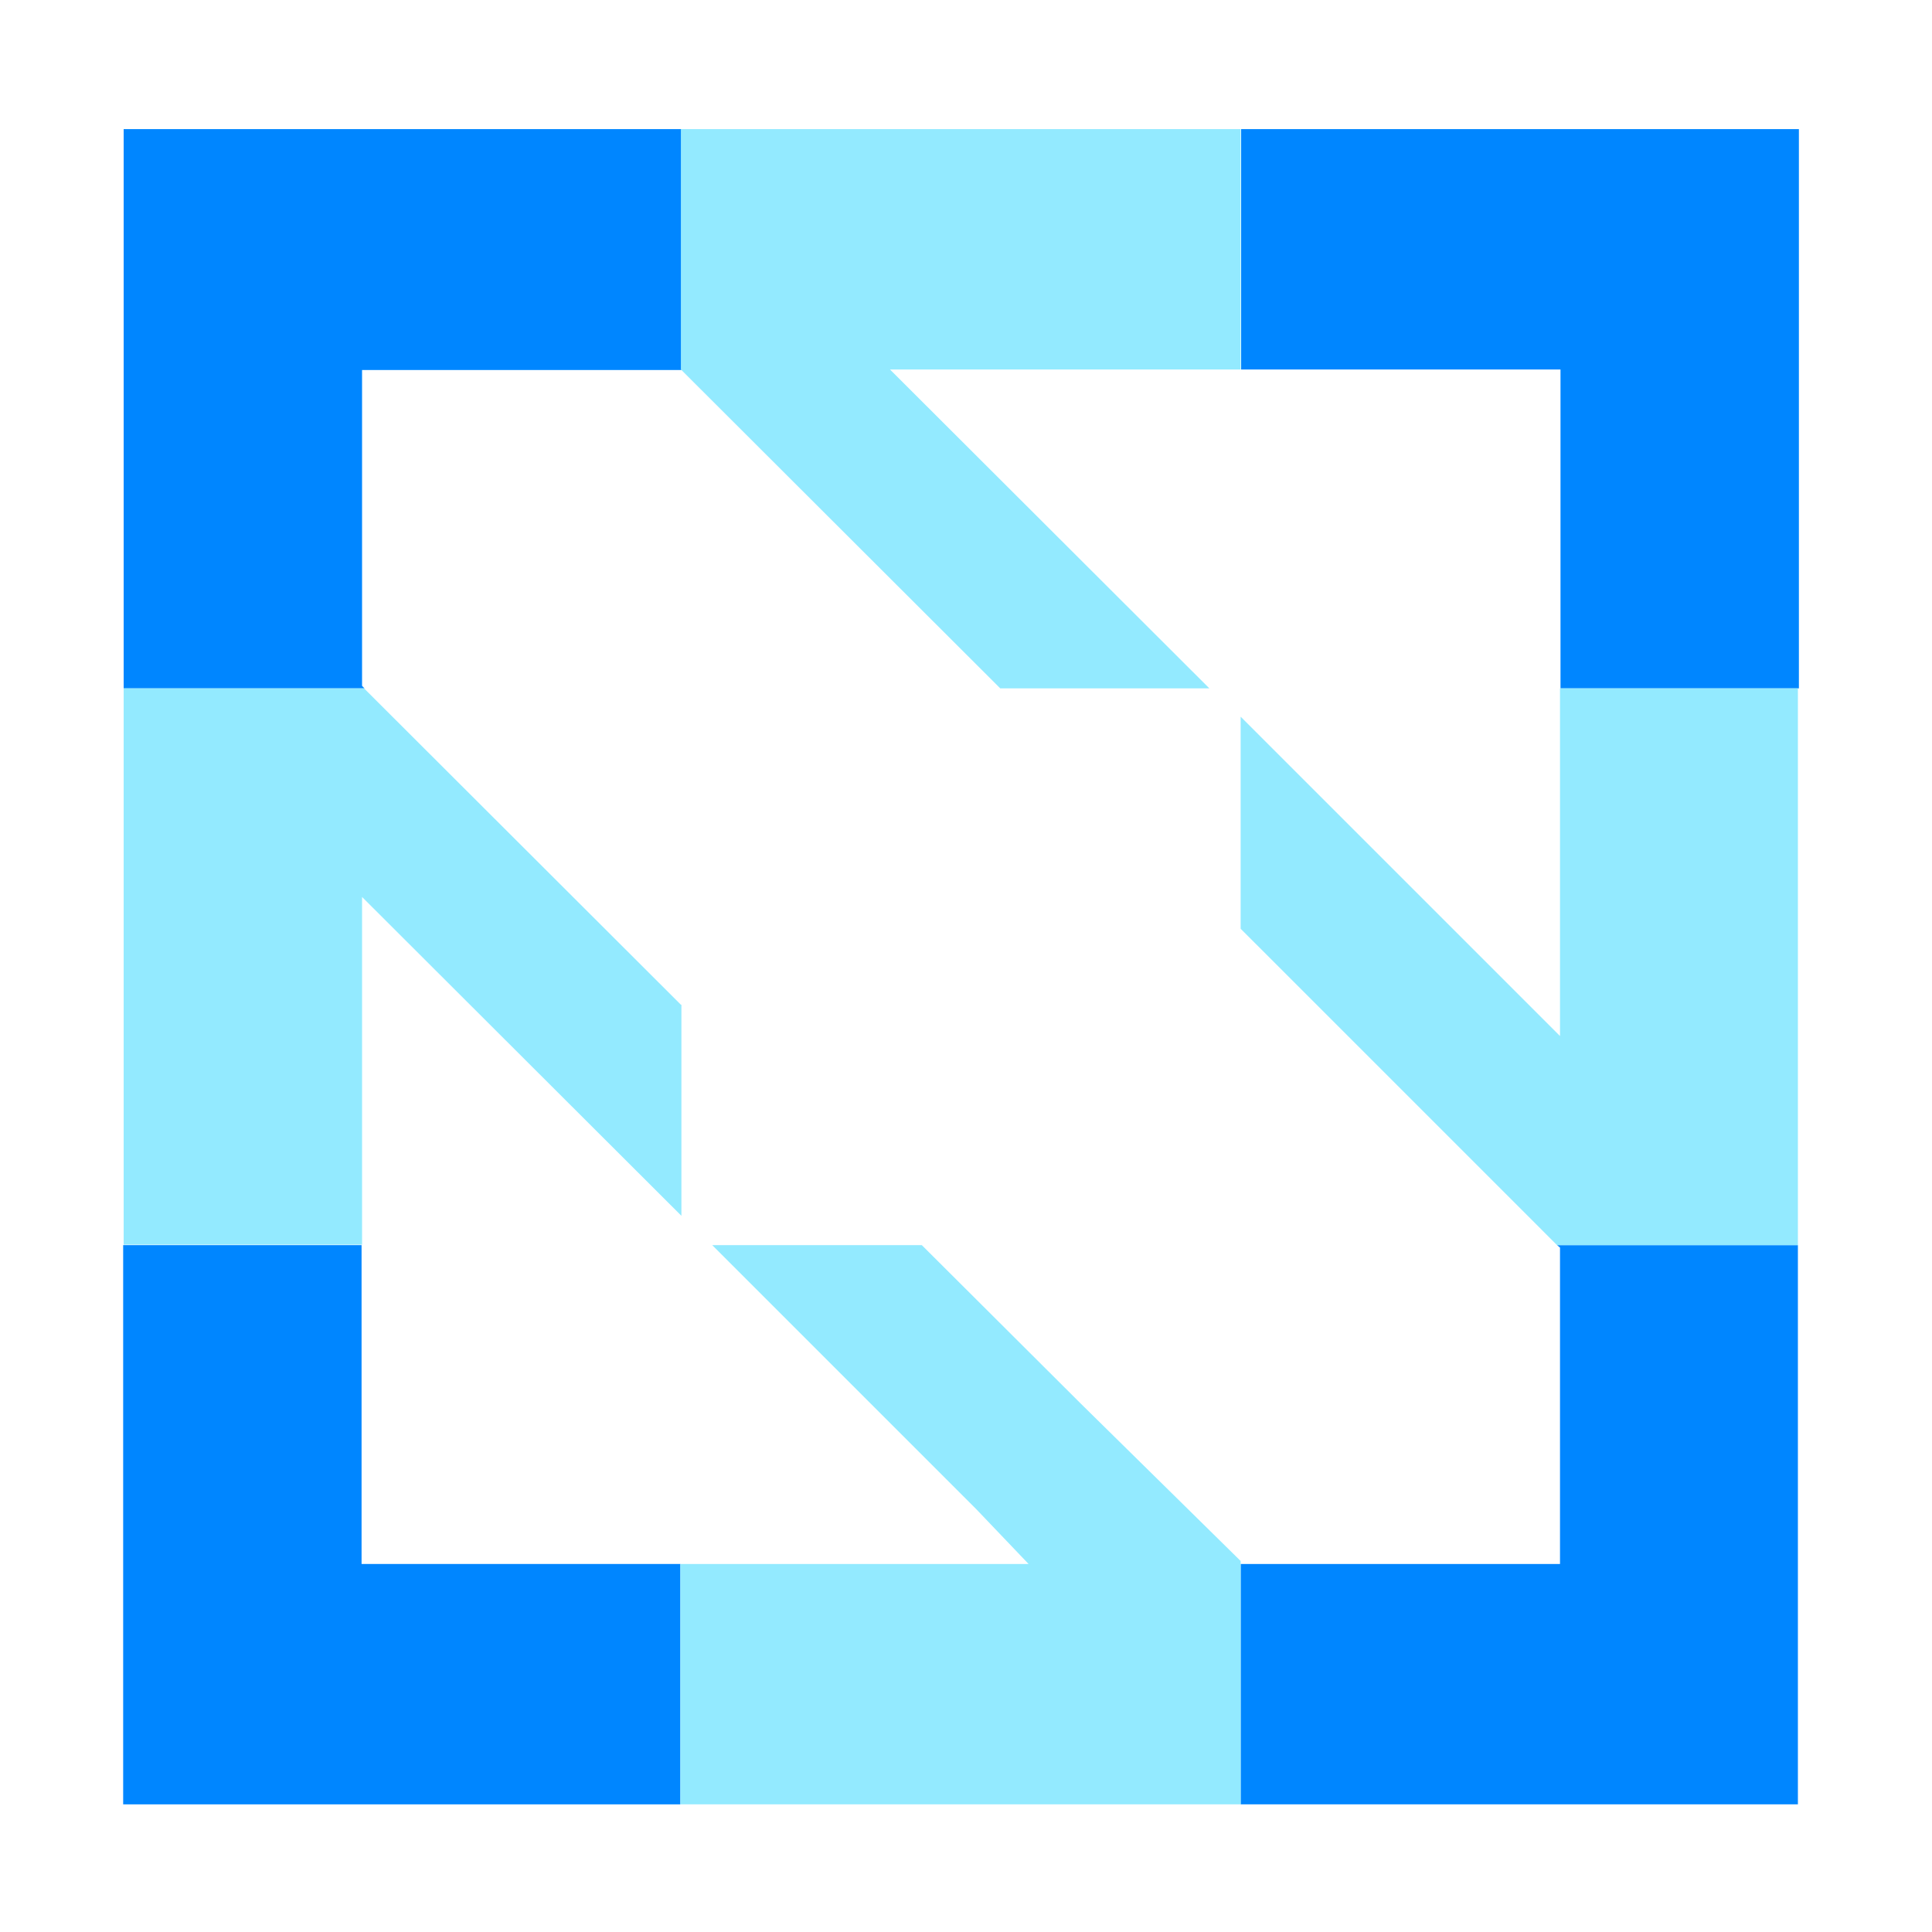
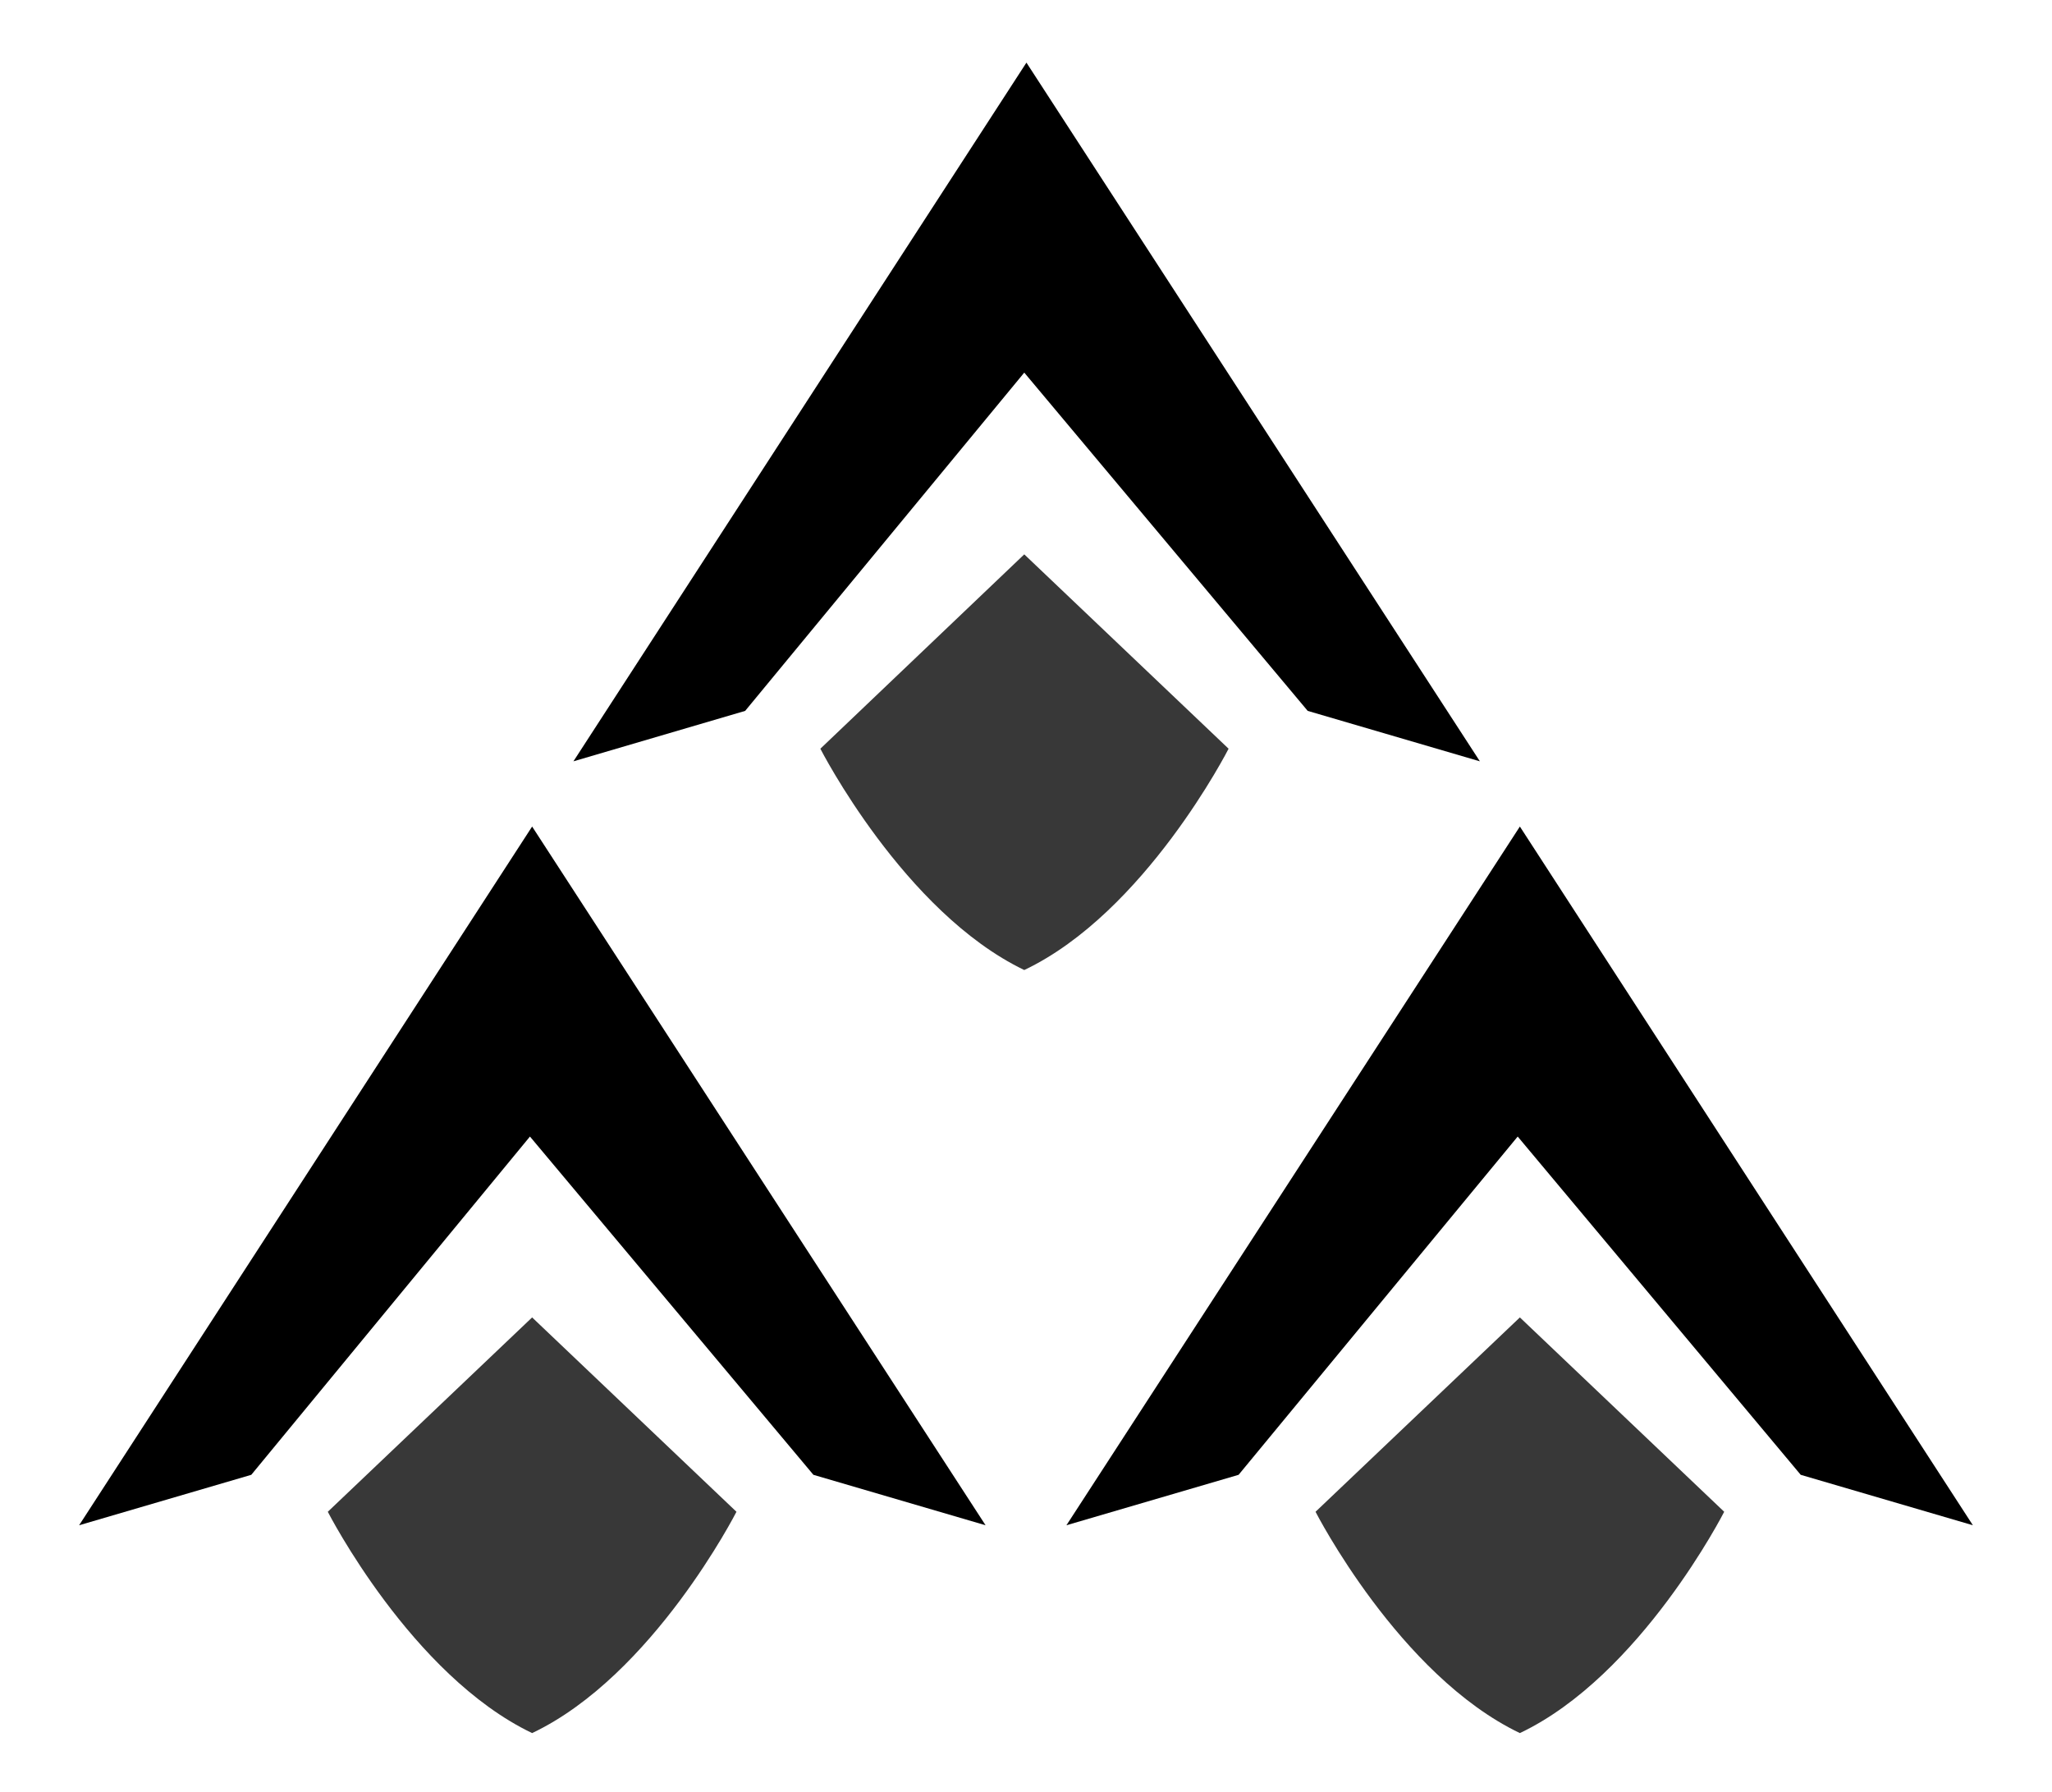
- <svg xmlns="http://www.w3.org/2000/svg" version="1.1" id="a" x="0px" y="0px" viewBox="0 0 389 389" style="enable-background:new 0 0 389 389;" xml:space="preserve">
+ <svg xmlns="http://www.w3.org/2000/svg" version="1.1" id="Layer_1" x="0px" y="0px" viewBox="0 0 472 412" style="enable-background:new 0 0 472 412;" xml:space="preserve">
  <style type="text/css">
- 	.st0{fill:#0086FF;}
- 	.st1{fill:#93EAFF;}
+ 	.st0{fill:#383838;}
</style>
-   <g>
-     <path class="st0" d="M72.8,250.7h-48v112.6h112.2v-48.4H72.8V250.7z" />
-     <path class="st0" d="M314.1,251.2v63.7h-64.3v48.4h112.2V250.7h-48.5L314.1,251.2z" />
-     <path class="st0" d="M24.9,138.6h48.5l-0.5-0.5V74.5h64.3V26H24.9V138.6z" />
-     <path class="st0" d="M249.9,26v48.4h64.3v64.2h48V26C362.1,26,249.9,26,249.9,26z" />
-     <path class="st1" d="M243.5,138.6l-64.3-64.2h70.6V26H137.1v48.4l64.3,64.2H243.5z" />
-     <path class="st1" d="M185.6,250.7h-42.2l53.2,53.2l10.5,11h-70.1v48.4h112.8v-49l-32.1-31.6L185.6,250.7z" />
-     <path class="st1" d="M314.1,138.6v70l-11.1-11.1l-53.2-53.2V187l31.6,31.6l32.1,32.1h48.5V138.6H314.1L314.1,138.6z" />
-     <path class="st1" d="M137.1,202.3l-63.8-63.7H24.9v112h48v-70l64.3,64.2V202.3z" />
-   </g>
+   <polygon points="235.6,85.7 171.4,163.5 131.9,175.1 236.1,14.4 340.4,175.1 300.8,163.5 " />
+   <polygon points="121.9,261.4 57.8,339.2 18.2,350.8 122.4,190.1 226.7,350.8 187.1,339.2 " />
+   <polygon points="349.1,261.4 284.9,339.2 245.3,350.8 349.6,190.1 453.8,350.8 414.2,339.2 " />
+   <path class="st0" d="M235.6,127.5l-46.9,44.7c0,0,19.2,37.6,46.9,50.9c27.8-13.2,47-50.9,47-50.9L235.6,127.5z" />
+   <path class="st0" d="M122.4,303l-47,44.7c0,0,19.2,37.6,47,50.9c27.8-13.2,47-50.9,47-50.9L122.4,303z" />
+   <path class="st0" d="M349.6,303l-47,44.7c0,0,19.2,37.6,47,50.9c27.8-13.2,47-50.9,47-50.9L349.6,303z" />
</svg>
